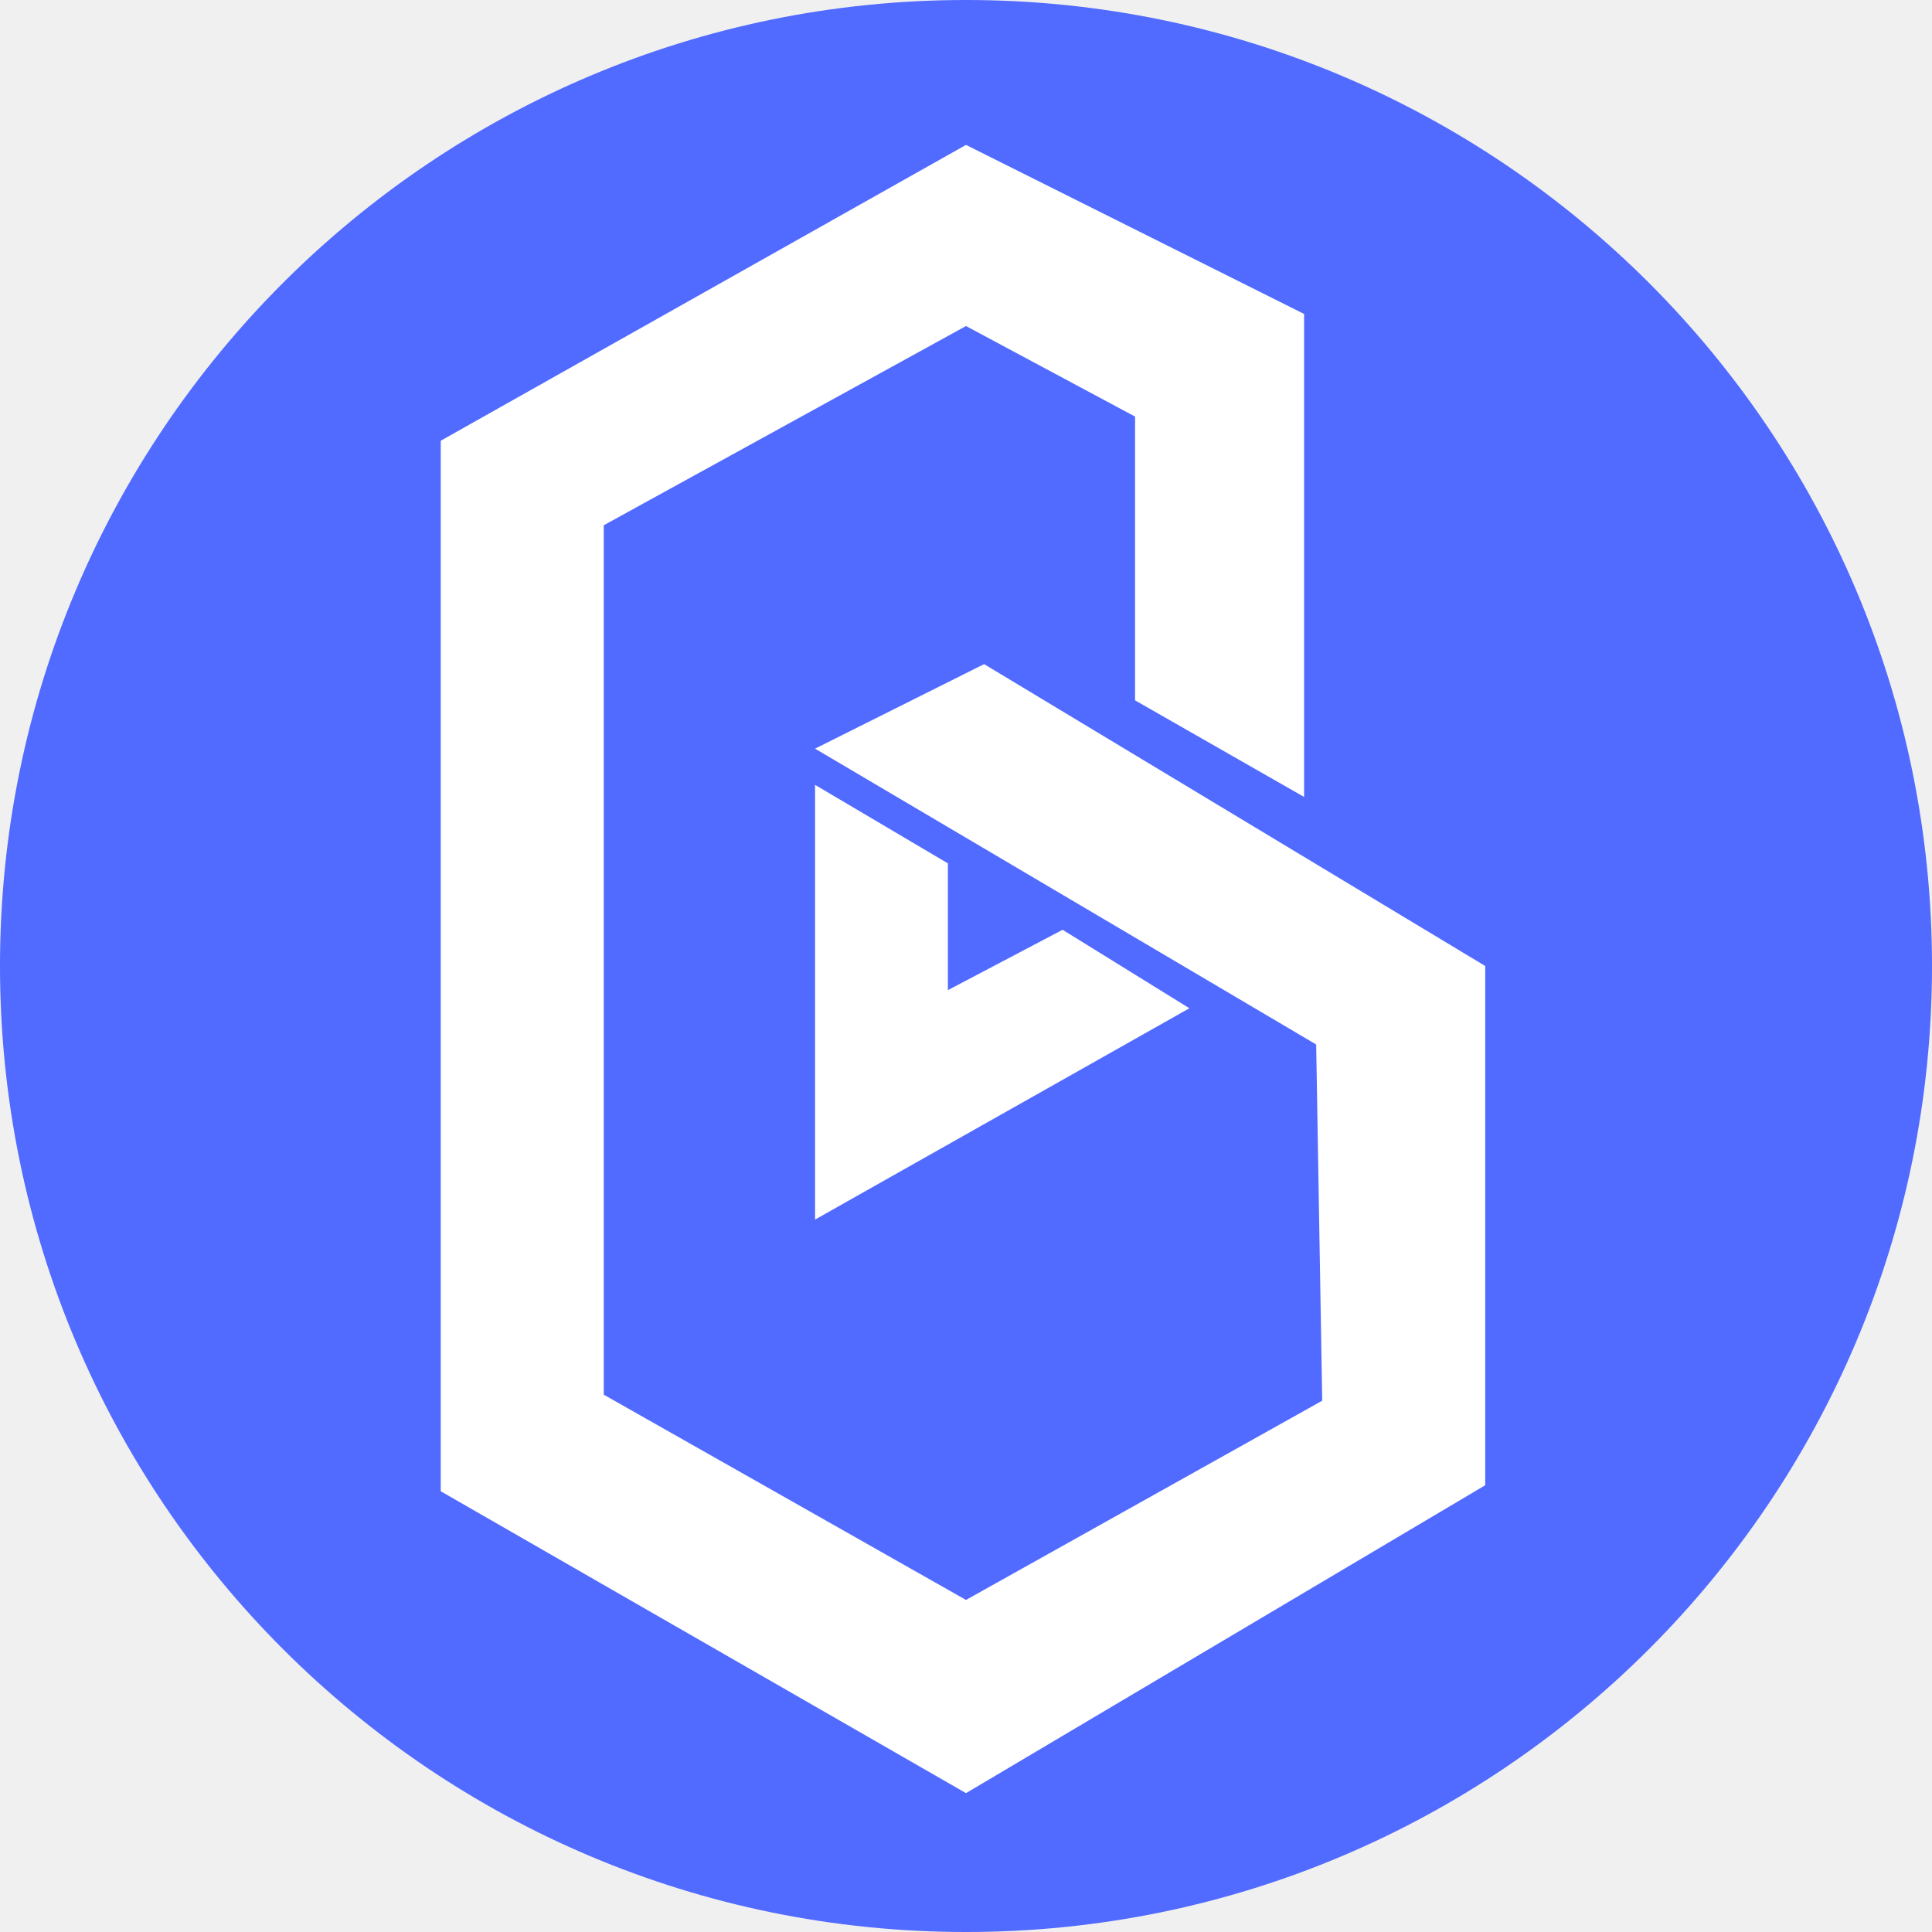
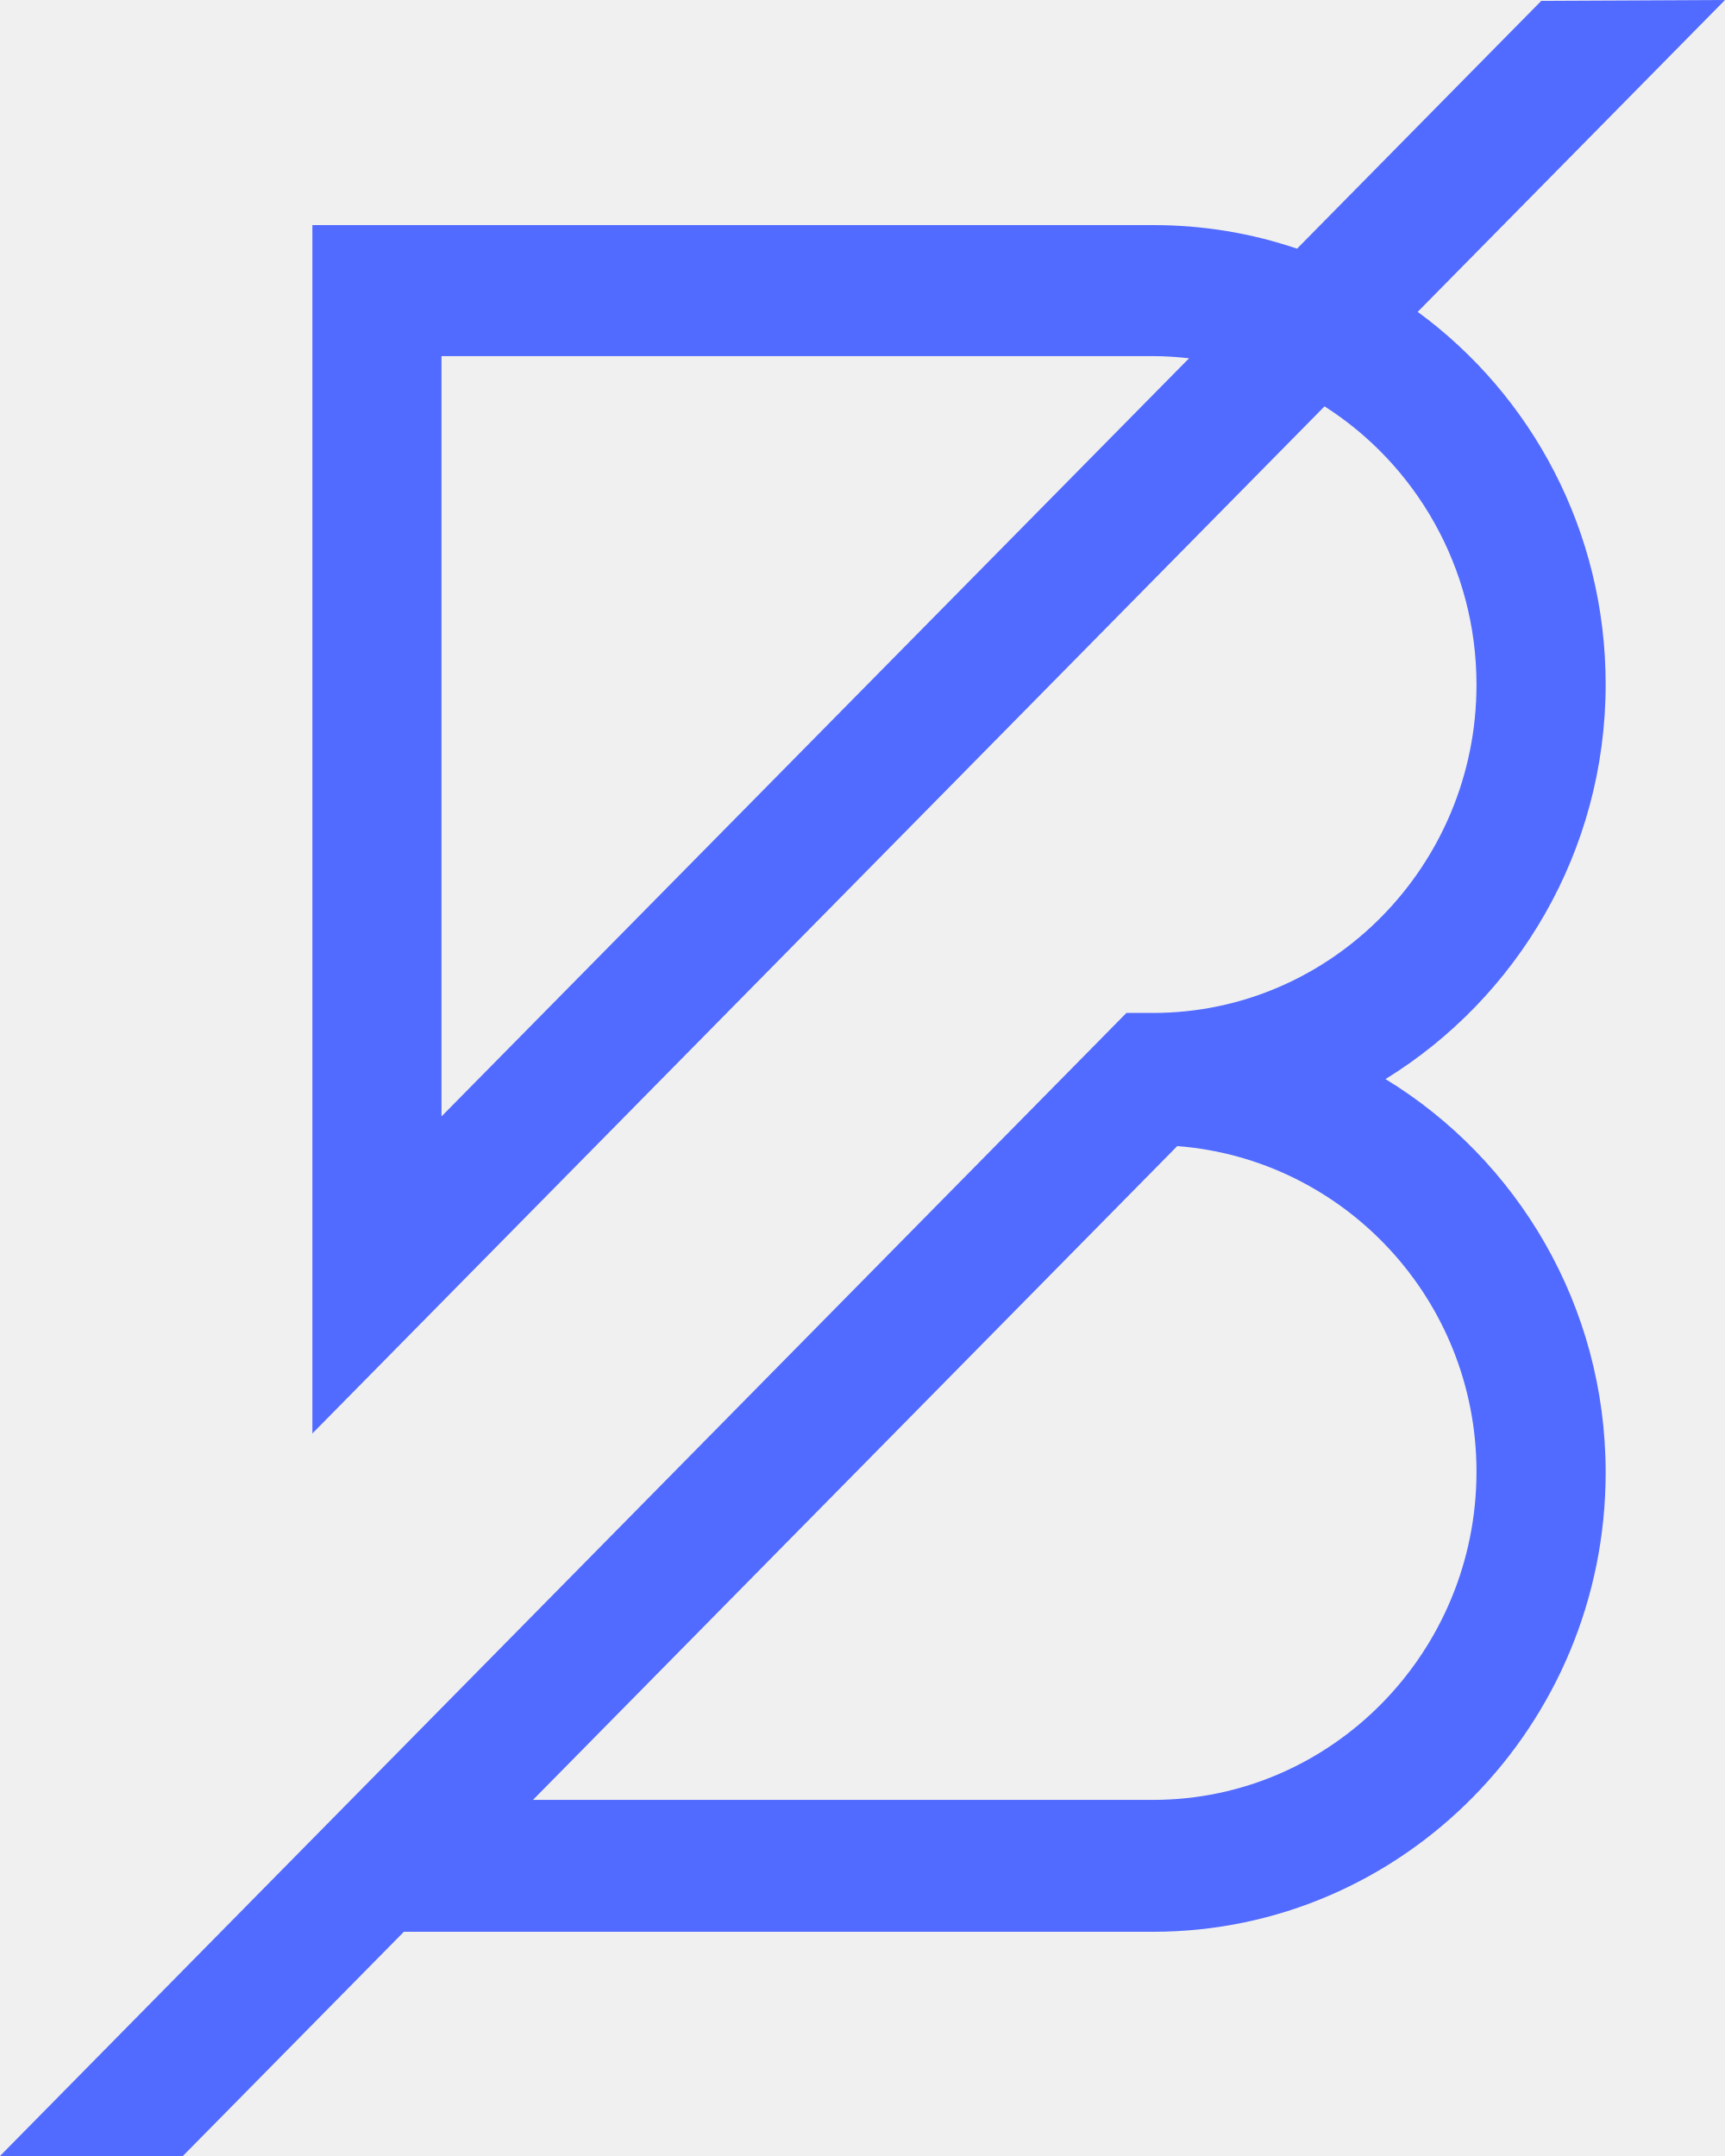
- <svg xmlns="http://www.w3.org/2000/svg" width="24" height="24" viewBox="0 0 24 24" fill="none">
-   <path d="M12 24C18.627 24 24 18.627 24 12C24 5.373 18.627 0 12 0C5.373 0 0 5.373 0 12C0 18.627 5.373 24 12 24Z" fill="#516AFF" />
-   <path d="M14.1 8.7L16.2 9.9V3.9L12 1.8L5.475 5.475V18.525L12 22.275L18.45 18.45V12L12.225 8.25L10.125 9.3L16.35 12.975L16.425 17.4L12 19.875L7.5 17.325V6.525L12 4.05L14.1 5.175V8.7Z" fill="white" />
-   <path d="M11.775 12.3L13.2 11.55L14.775 12.525L10.125 15.15V9.75L11.775 10.725" fill="white" />
+ <svg xmlns="http://www.w3.org/2000/svg" width="32px" height="40px" viewBox="0 0 32 40" version="1.1" fill="#516AFF">
+   <g id="Page-1" stroke="none" stroke-width="1" fill="none" fill-rule="evenodd">
+     <g id="BandWebsite_Desktop_UI_Home" transform="translate(-168, -37)" fill="#516AFF" fill-rule="nonzero">
+       <path d="M197.786,49.696 C197.786,46.851 196.411,44.332 194.299,42.786 L200,37 L196.592,37.016 L192.061,41.614 C191.221,41.328 190.325,41.176 189.391,41.176 L173.795,41.176 L173.795,63.595 L192.571,44.539 C194.26,45.615 195.39,47.528 195.39,49.704 C195.39,53.059 192.697,55.793 189.391,55.793 L188.896,55.793 L168,77 L171.392,77 L175.492,72.84 L189.391,72.84 C194.024,72.84 197.786,69.014 197.786,64.32 C197.786,61.22 196.144,58.51 193.702,57.02 C196.144,55.514 197.786,52.796 197.786,49.696 Z M176.19,57.713 L176.19,43.607 L189.391,43.607 C189.619,43.607 189.839,43.623 190.058,43.647 L176.19,57.713 Z M195.39,64.304 C195.39,67.659 192.697,70.393 189.391,70.393 L177.887,70.393 L189.839,58.263 C192.933,58.502 195.39,61.108 195.39,64.304 Z" id="Logo1" />
+     </g>
+   </g>
</svg>
